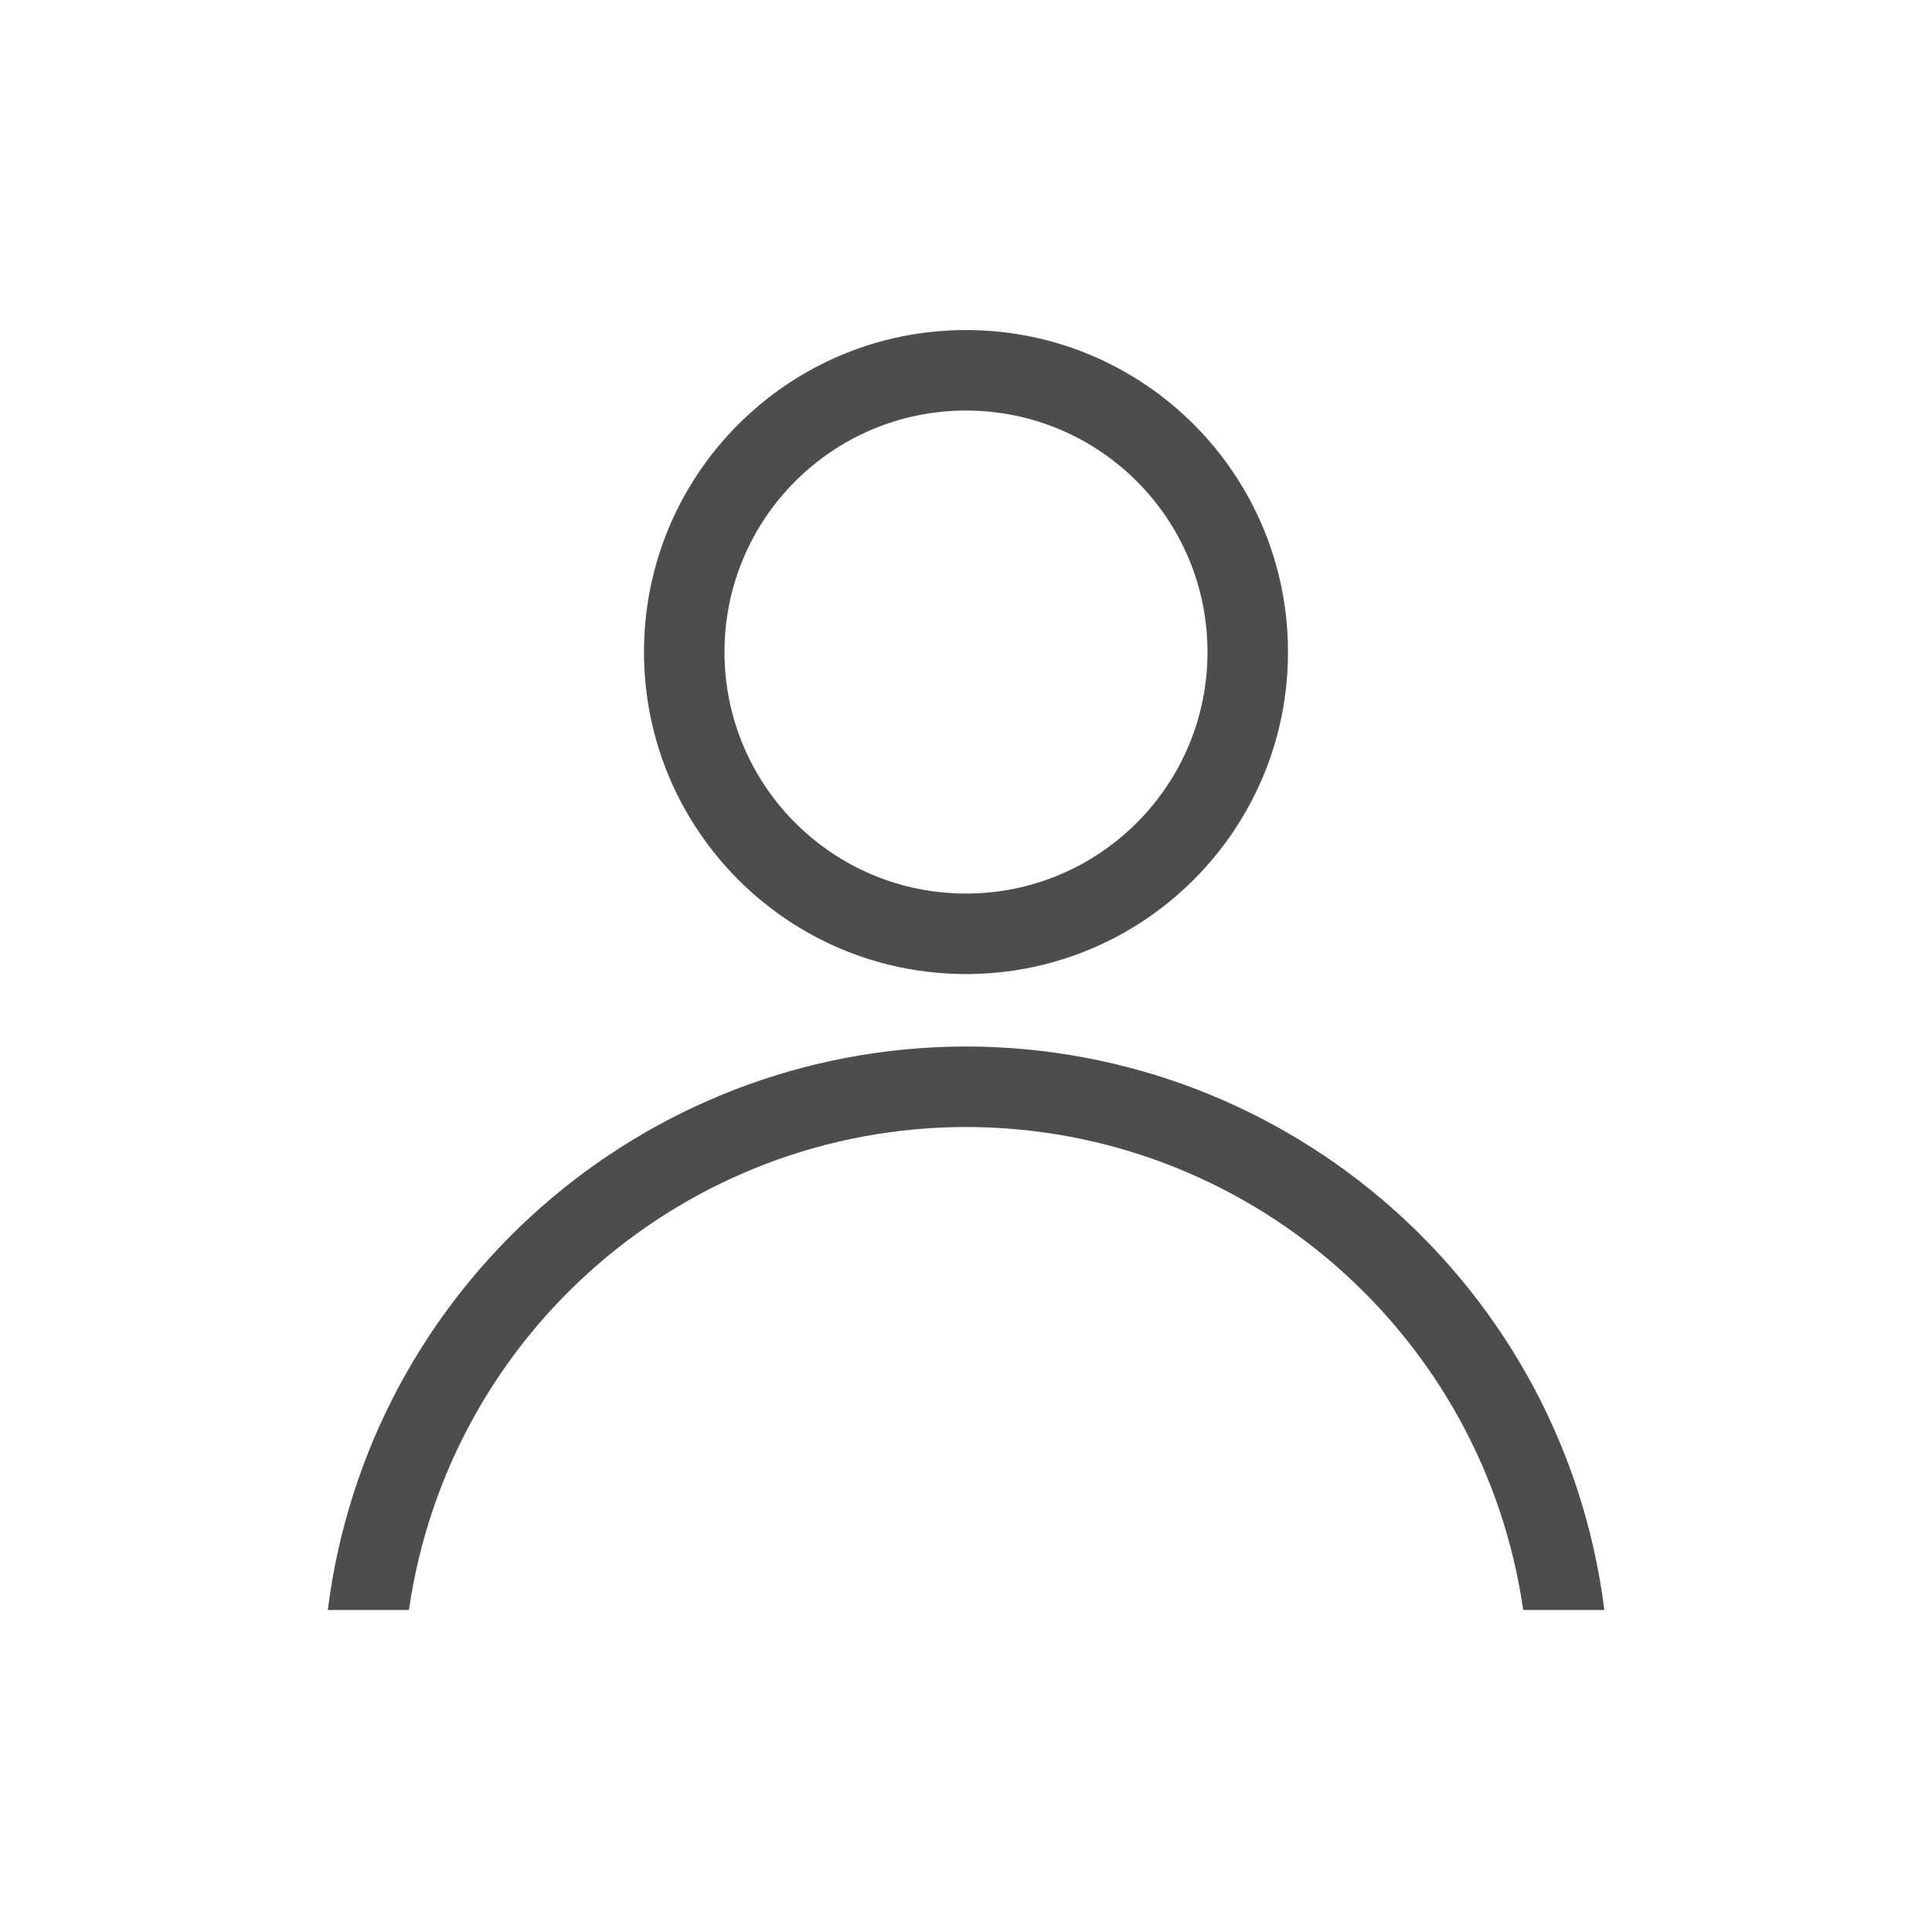
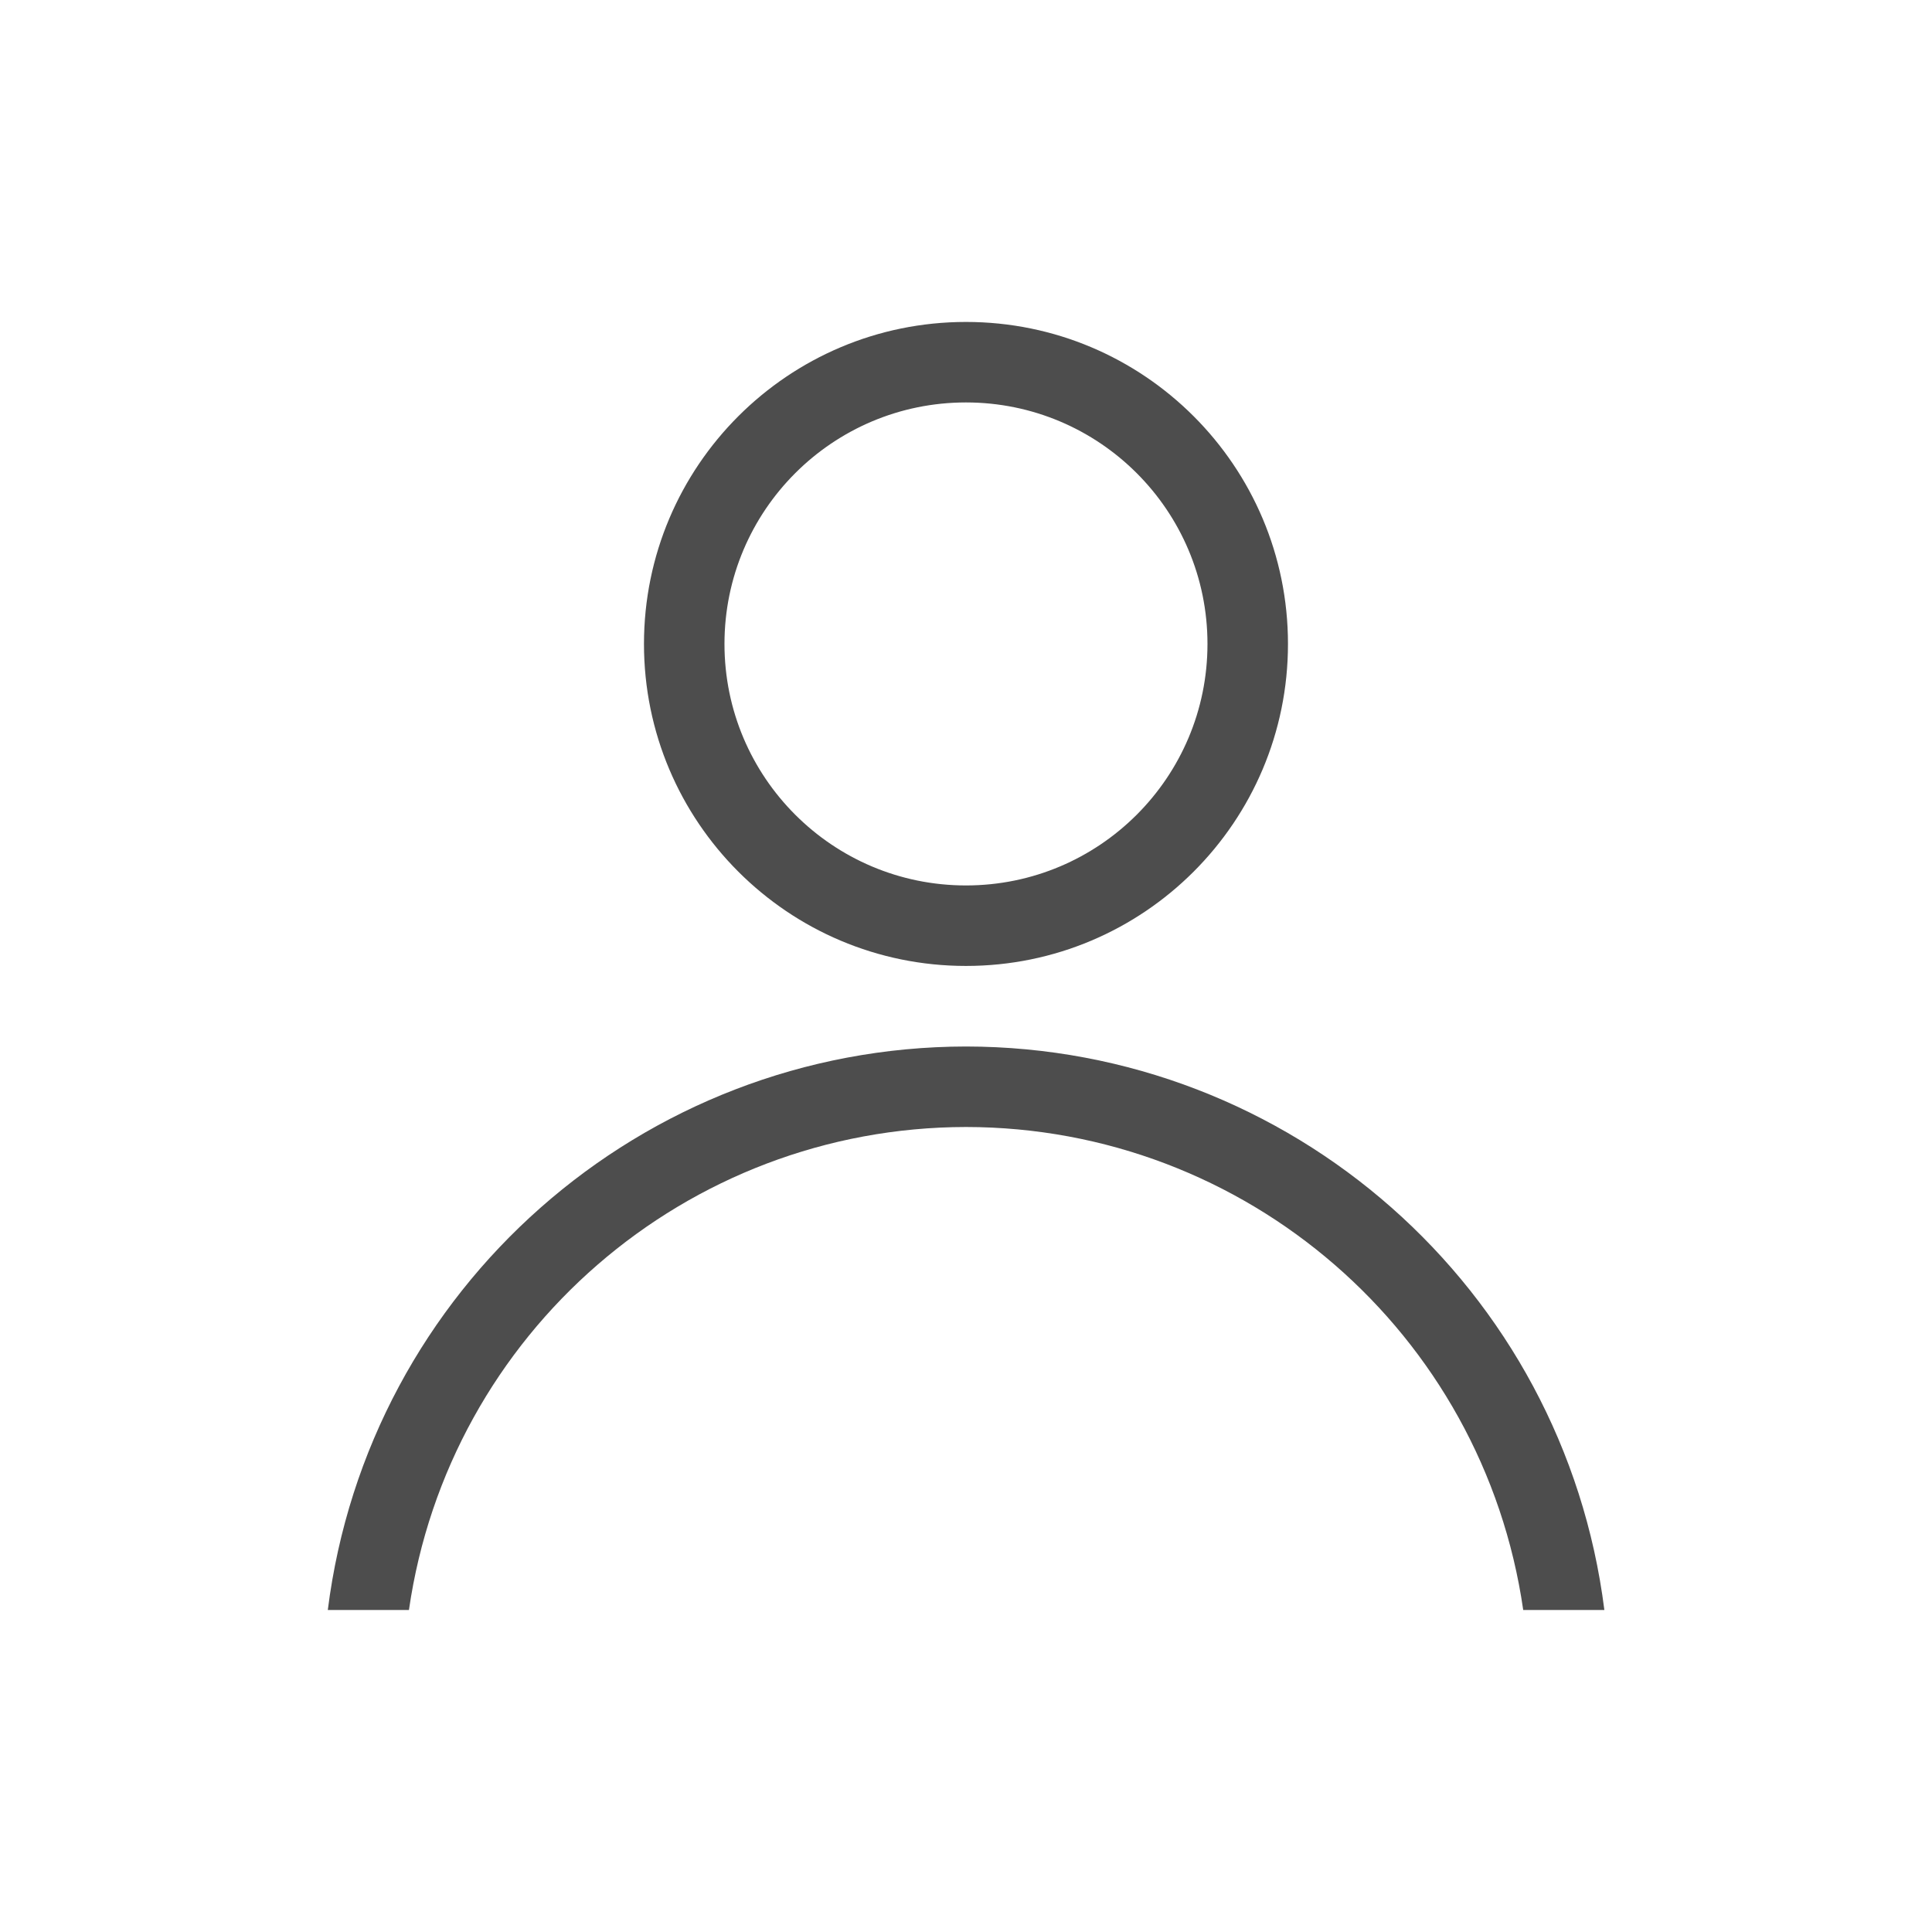
<svg xmlns="http://www.w3.org/2000/svg" width="24" height="24" id="svg3049" version="1.1">
  <defs id="defs3051" />
  <g id="layer1" transform="translate(-420.7143,-524.7907)">
-     <path style="opacity:1;fill:#4d4d4d;fill-opacity:1;stroke:none" d="M 12 4.1 A 4 4 0 0 0 8 8.1 A 4 4 0 0 0 12 12.1 A 4 4 0 0 0 16 8.1 A 4 4 0 0 0 12 4.1 z M 12 5.1 A 3 3 0 0 1 15 8.1 A 3 3 0 0 1 12 11.1 A 3 3 0 0 1 9 8.1 A 3 3 0 0 1 12 5.1 z " transform="translate(420.7143,524.7907)" id="path4149" />
+     <path style="opacity:1;fill:#4d4d4d;fill-opacity:1;stroke:none" d="m 432.714,528.79 a 4,4 0 0 0 -4,4 4,4 0 0 0 4,4 4,4 0 0 0 4,-4 4,4 0 0 0 -4,-4 z m 0,1 a 3,3 0 0 1 3,3 3,3 0 0 1 -3,3 3,3 0 0 1 -3,-3 3,3 0 0 1 3,-3 z" id="path4149" />
    <path style="opacity:1;fill:#4d4d4d;fill-opacity:1;stroke:none" d="M 12 13 A 8 8 0 0 0 4.072 20 L 5.08 20 A 7 7 0 0 1 12 14 A 7 7 0 0 1 18.922 20 L 19.93 20 A 8 8 0 0 0 12 13 z " transform="translate(420.7143,524.7907)" id="ellipse4156" />
  </g>
</svg>
